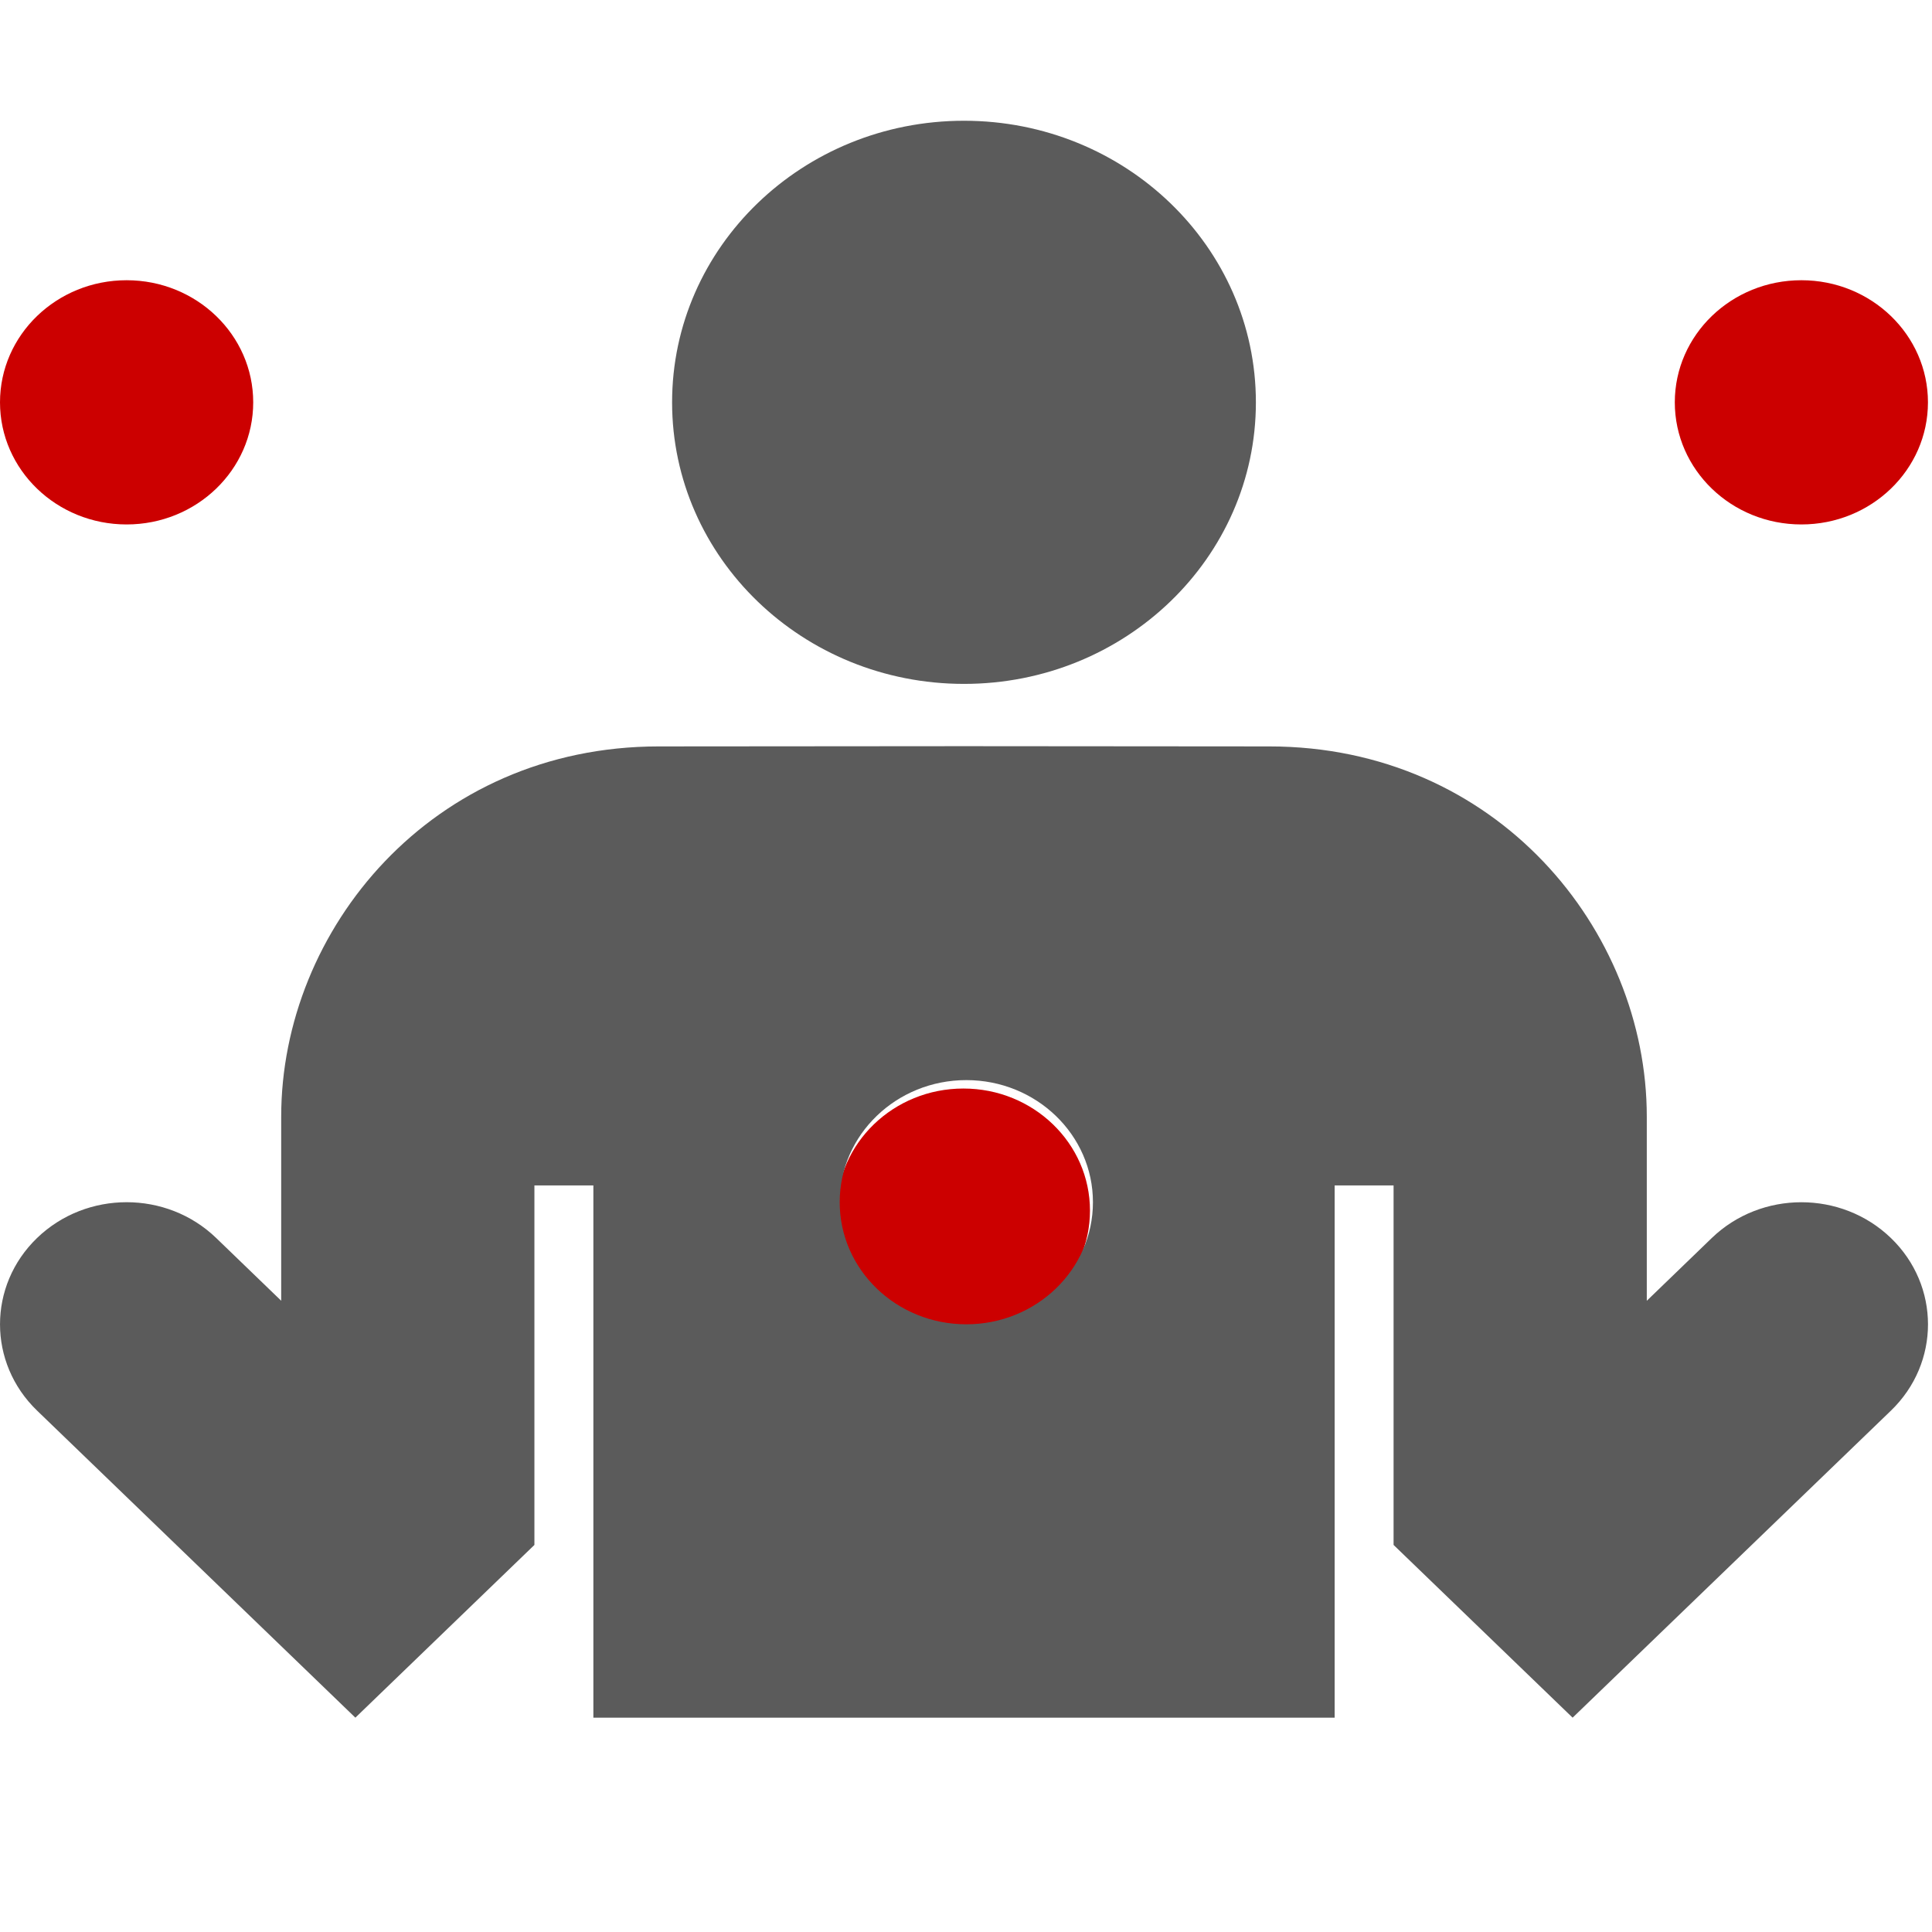
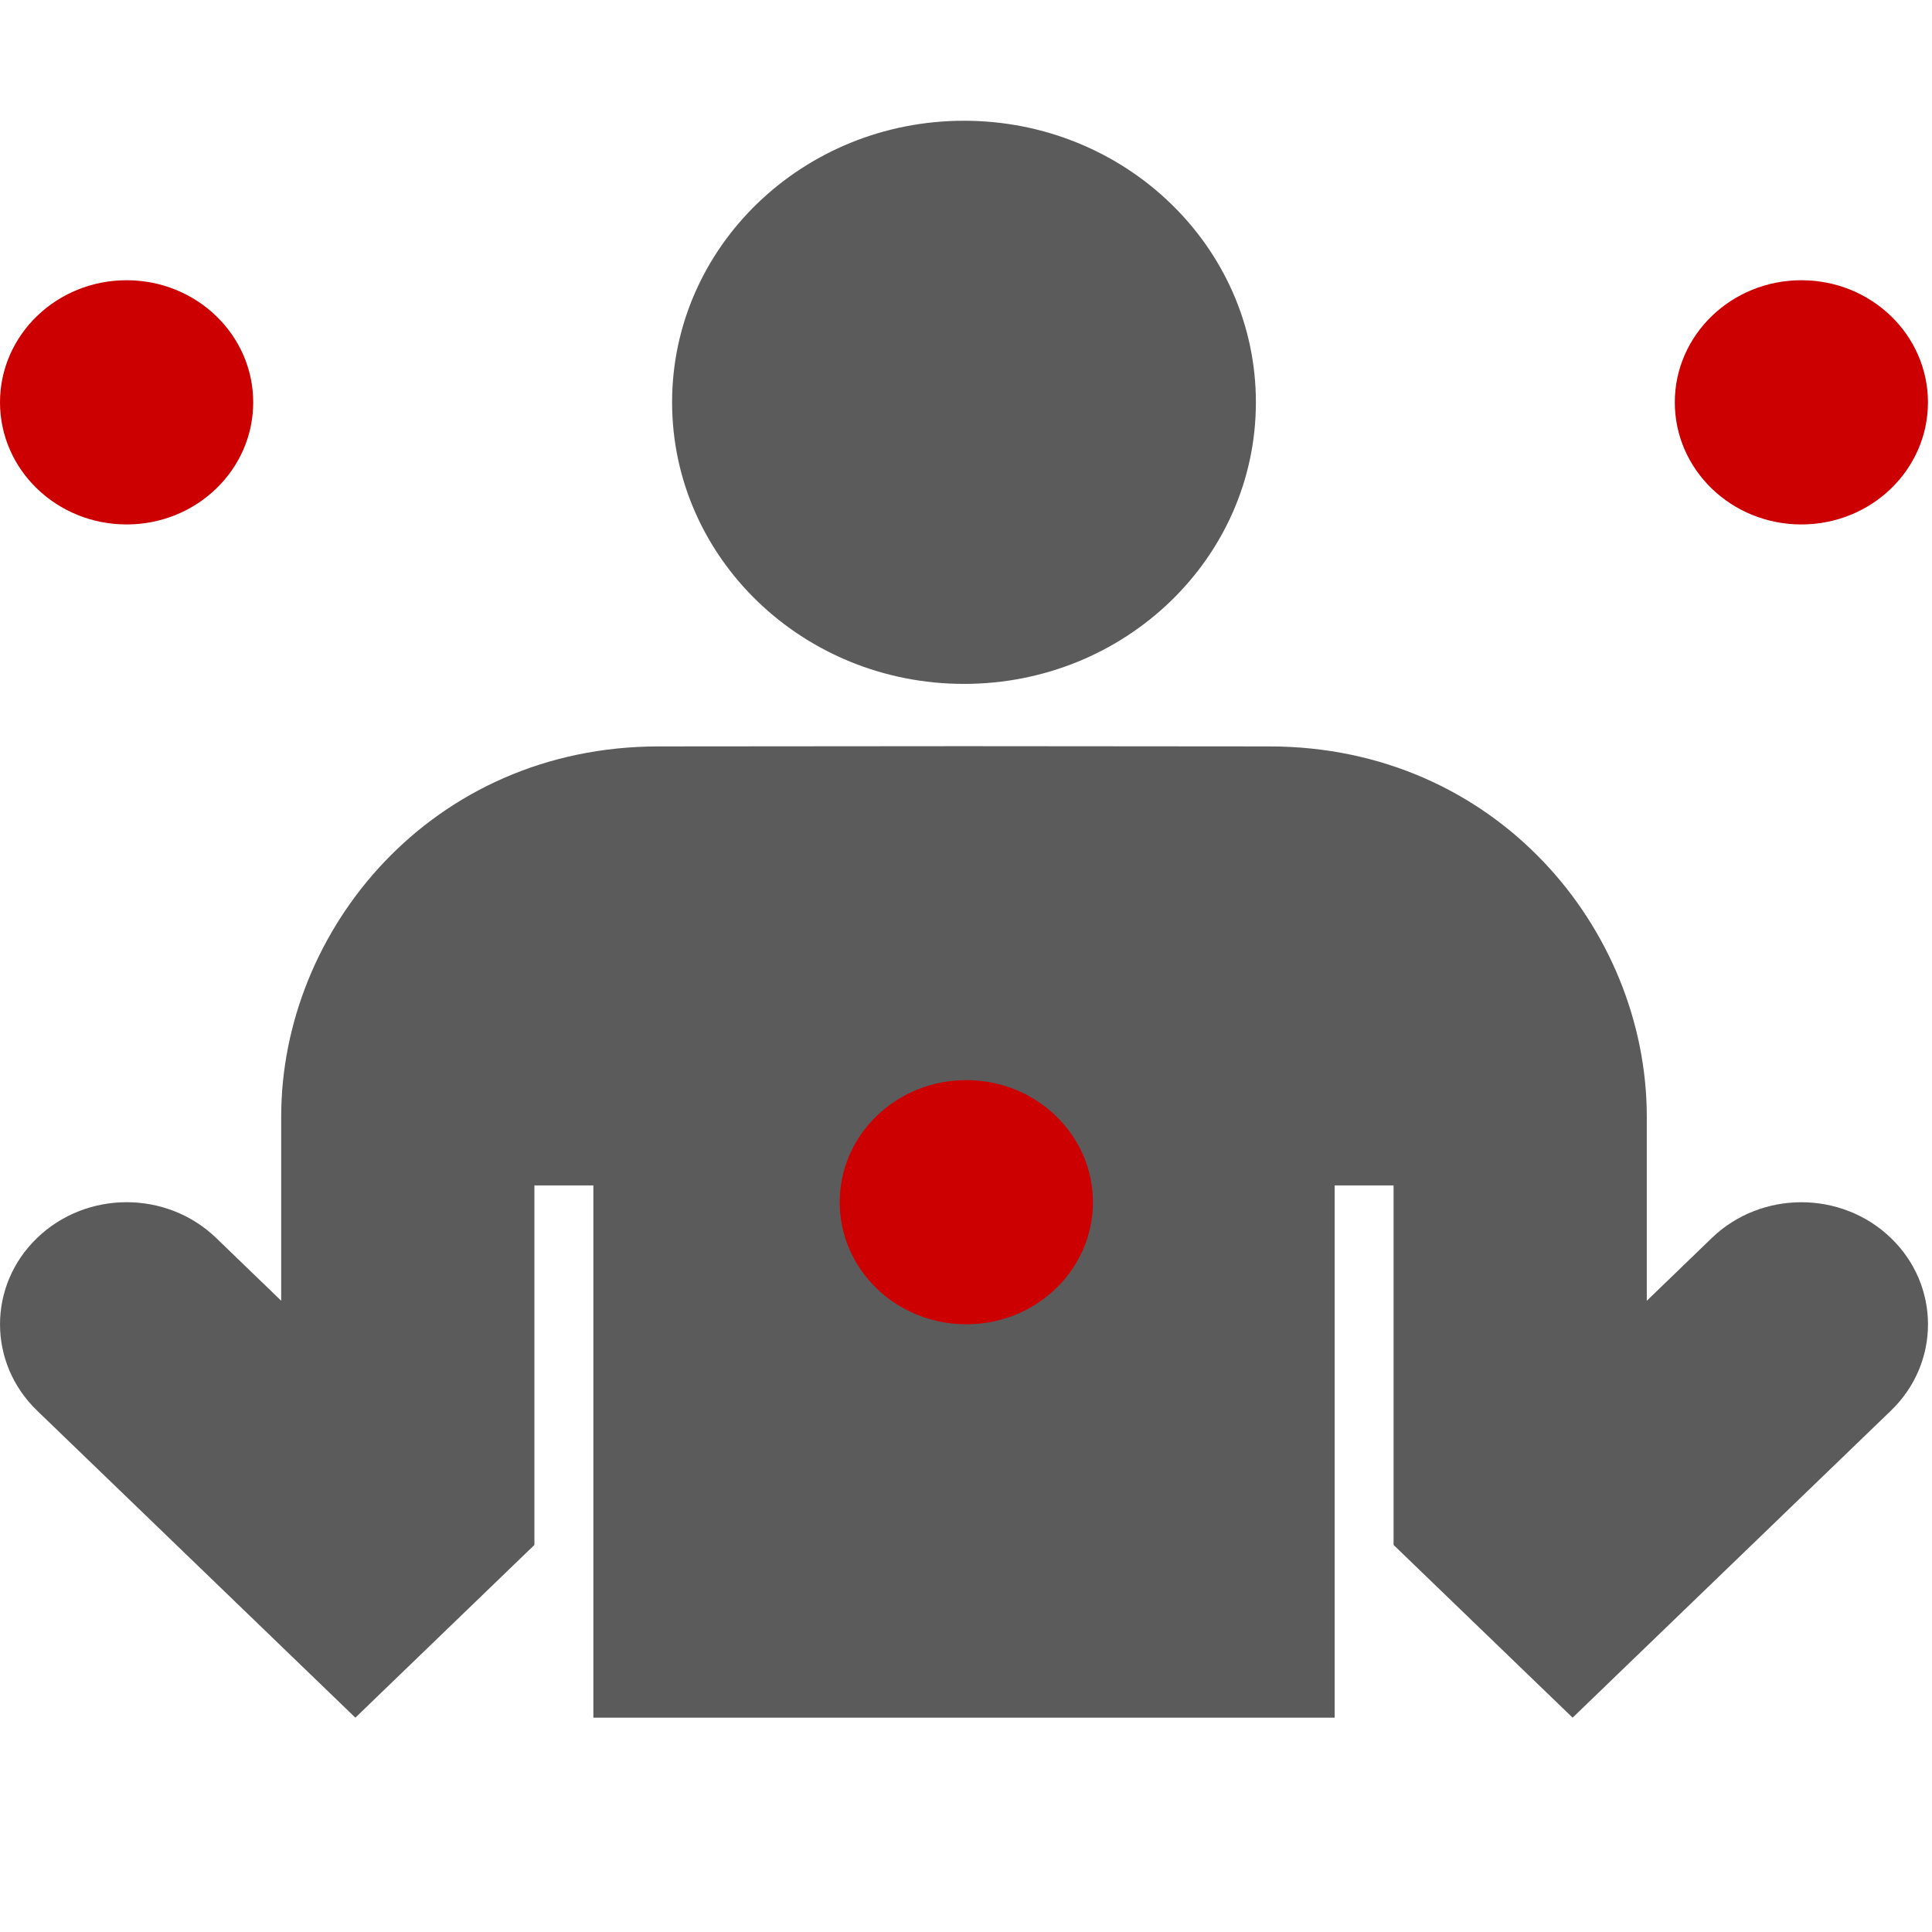
<svg xmlns="http://www.w3.org/2000/svg" width="64px" height="64px" viewBox="0 0 64 64" version="1.1">
  <g id="logo-light" stroke="none" stroke-width="1" fill="none" fill-rule="evenodd">
    <g id="section-1" transform="translate(0, 4)" fill-rule="nonzero">
      <g id="icon-juggler">
        <path d="M31.934,18.655 C37.275,18.655 41.603,14.479 41.603,9.328 C41.603,4.176 37.275,0 31.934,0 C26.593,0 22.264,4.176 22.264,9.328 C22.265,14.479 26.593,18.655 31.934,18.655 L31.934,18.655 Z" id="Shape" fill="#5B5B5B" />
        <ellipse id="Oval" fill="#CC0000" cx="4.194" cy="9.328" rx="4.194" ry="4.045" />
        <ellipse id="Oval" fill="#CC0000" cx="59.673" cy="9.328" rx="4.193" ry="4.045" />
-         <ellipse id="Oval" fill="#CC0000" cx="31.914" cy="36.104" rx="4.193" ry="4.045" />
+         <ellipse id="Oval" fill="#CC0000" cx="32.348" cy="35.686" rx="5.398" ry="5.206" />
        <path d="M62.638,37.01 C61,35.431 58.345,35.431 56.706,37.01 L54.552,39.09 L54.552,32.99 C54.552,26.794 49.564,20.726 42.046,20.726 L31.934,20.718 L21.821,20.726 C14.303,20.726 9.315,26.794 9.315,32.99 L9.315,39.089 L7.16,37.009 C5.523,35.43 2.867,35.43 1.229,37.009 C-0.409,38.588 -0.409,41.15 1.229,42.729 L11.772,52.9 L17.703,47.178 L17.703,35.269 L19.656,35.269 L19.656,52.9 L44.212,52.9 L44.212,35.269 L46.164,35.269 L46.164,47.178 L52.095,52.9 L62.639,42.73 C64.277,41.151 64.277,38.589 62.638,37.01 Z M32.01,39.869 C29.694,39.869 27.816,38.06 27.816,35.825 C27.816,33.589 29.694,31.78 32.01,31.78 C34.325,31.78 36.205,33.59 36.205,35.825 C36.205,38.061 34.326,39.869 32.01,39.869 Z" id="Shape" fill="#5B5B5B" />
      </g>
    </g>
  </g>
</svg>
